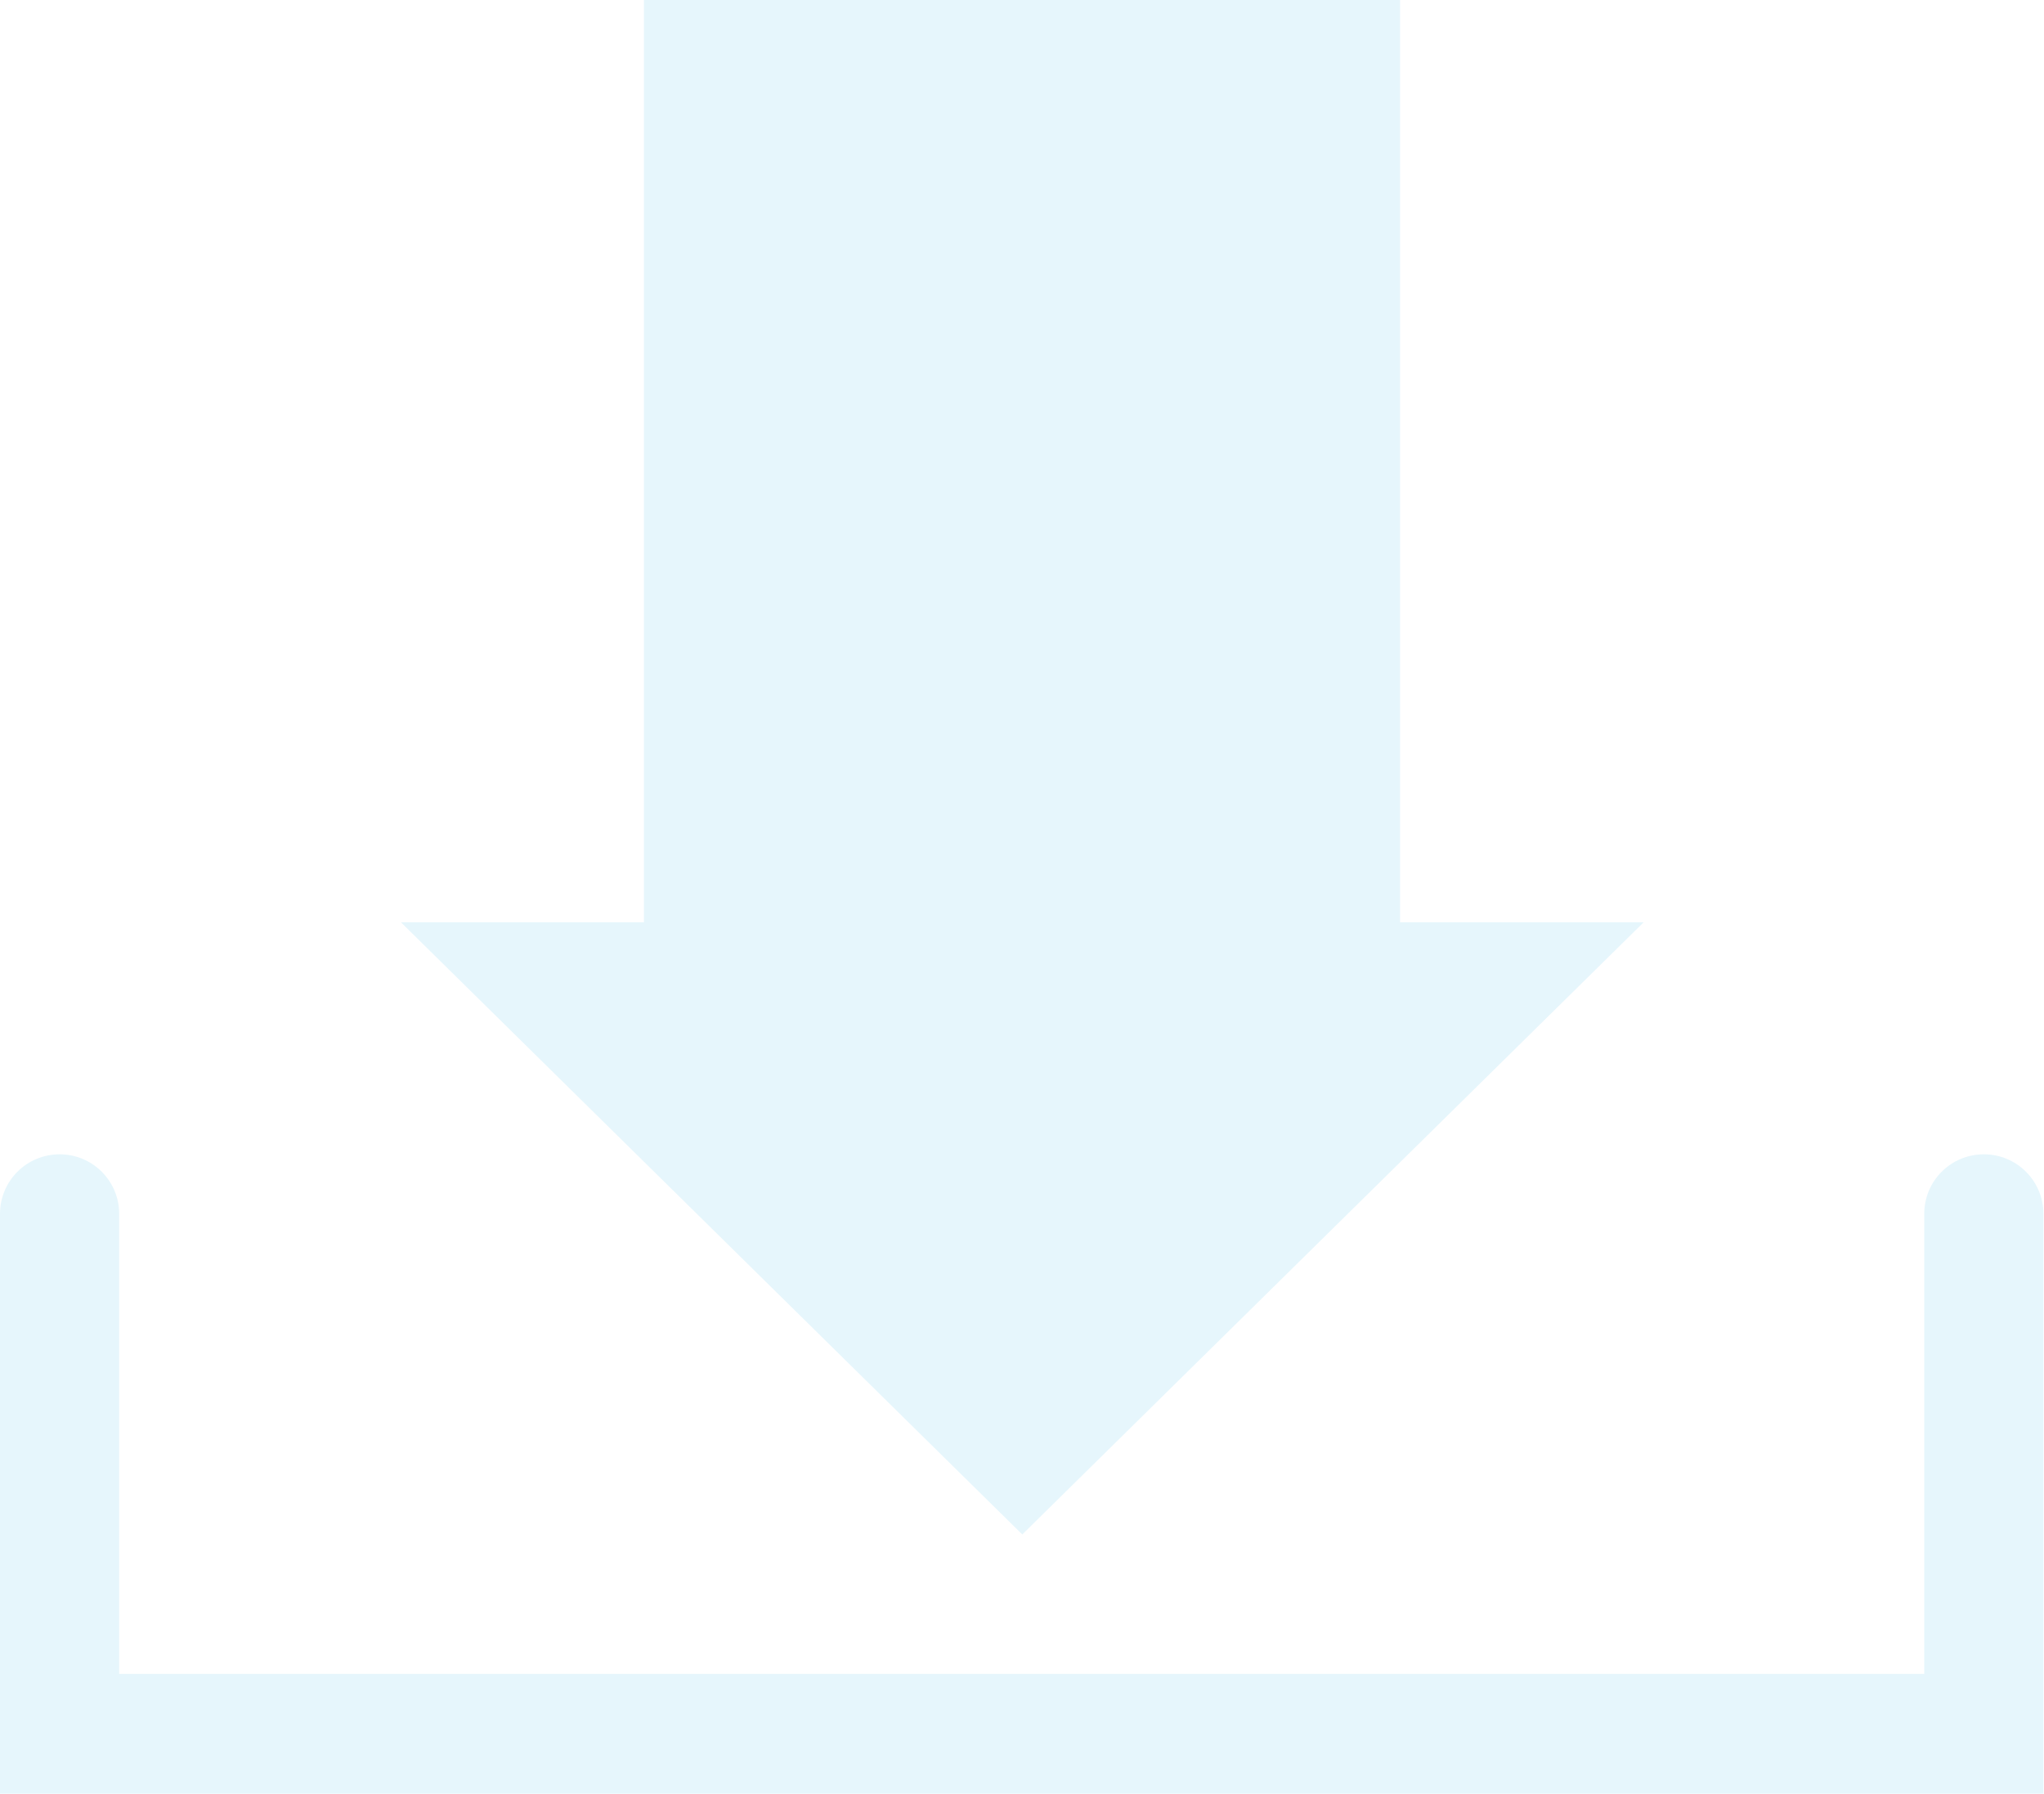
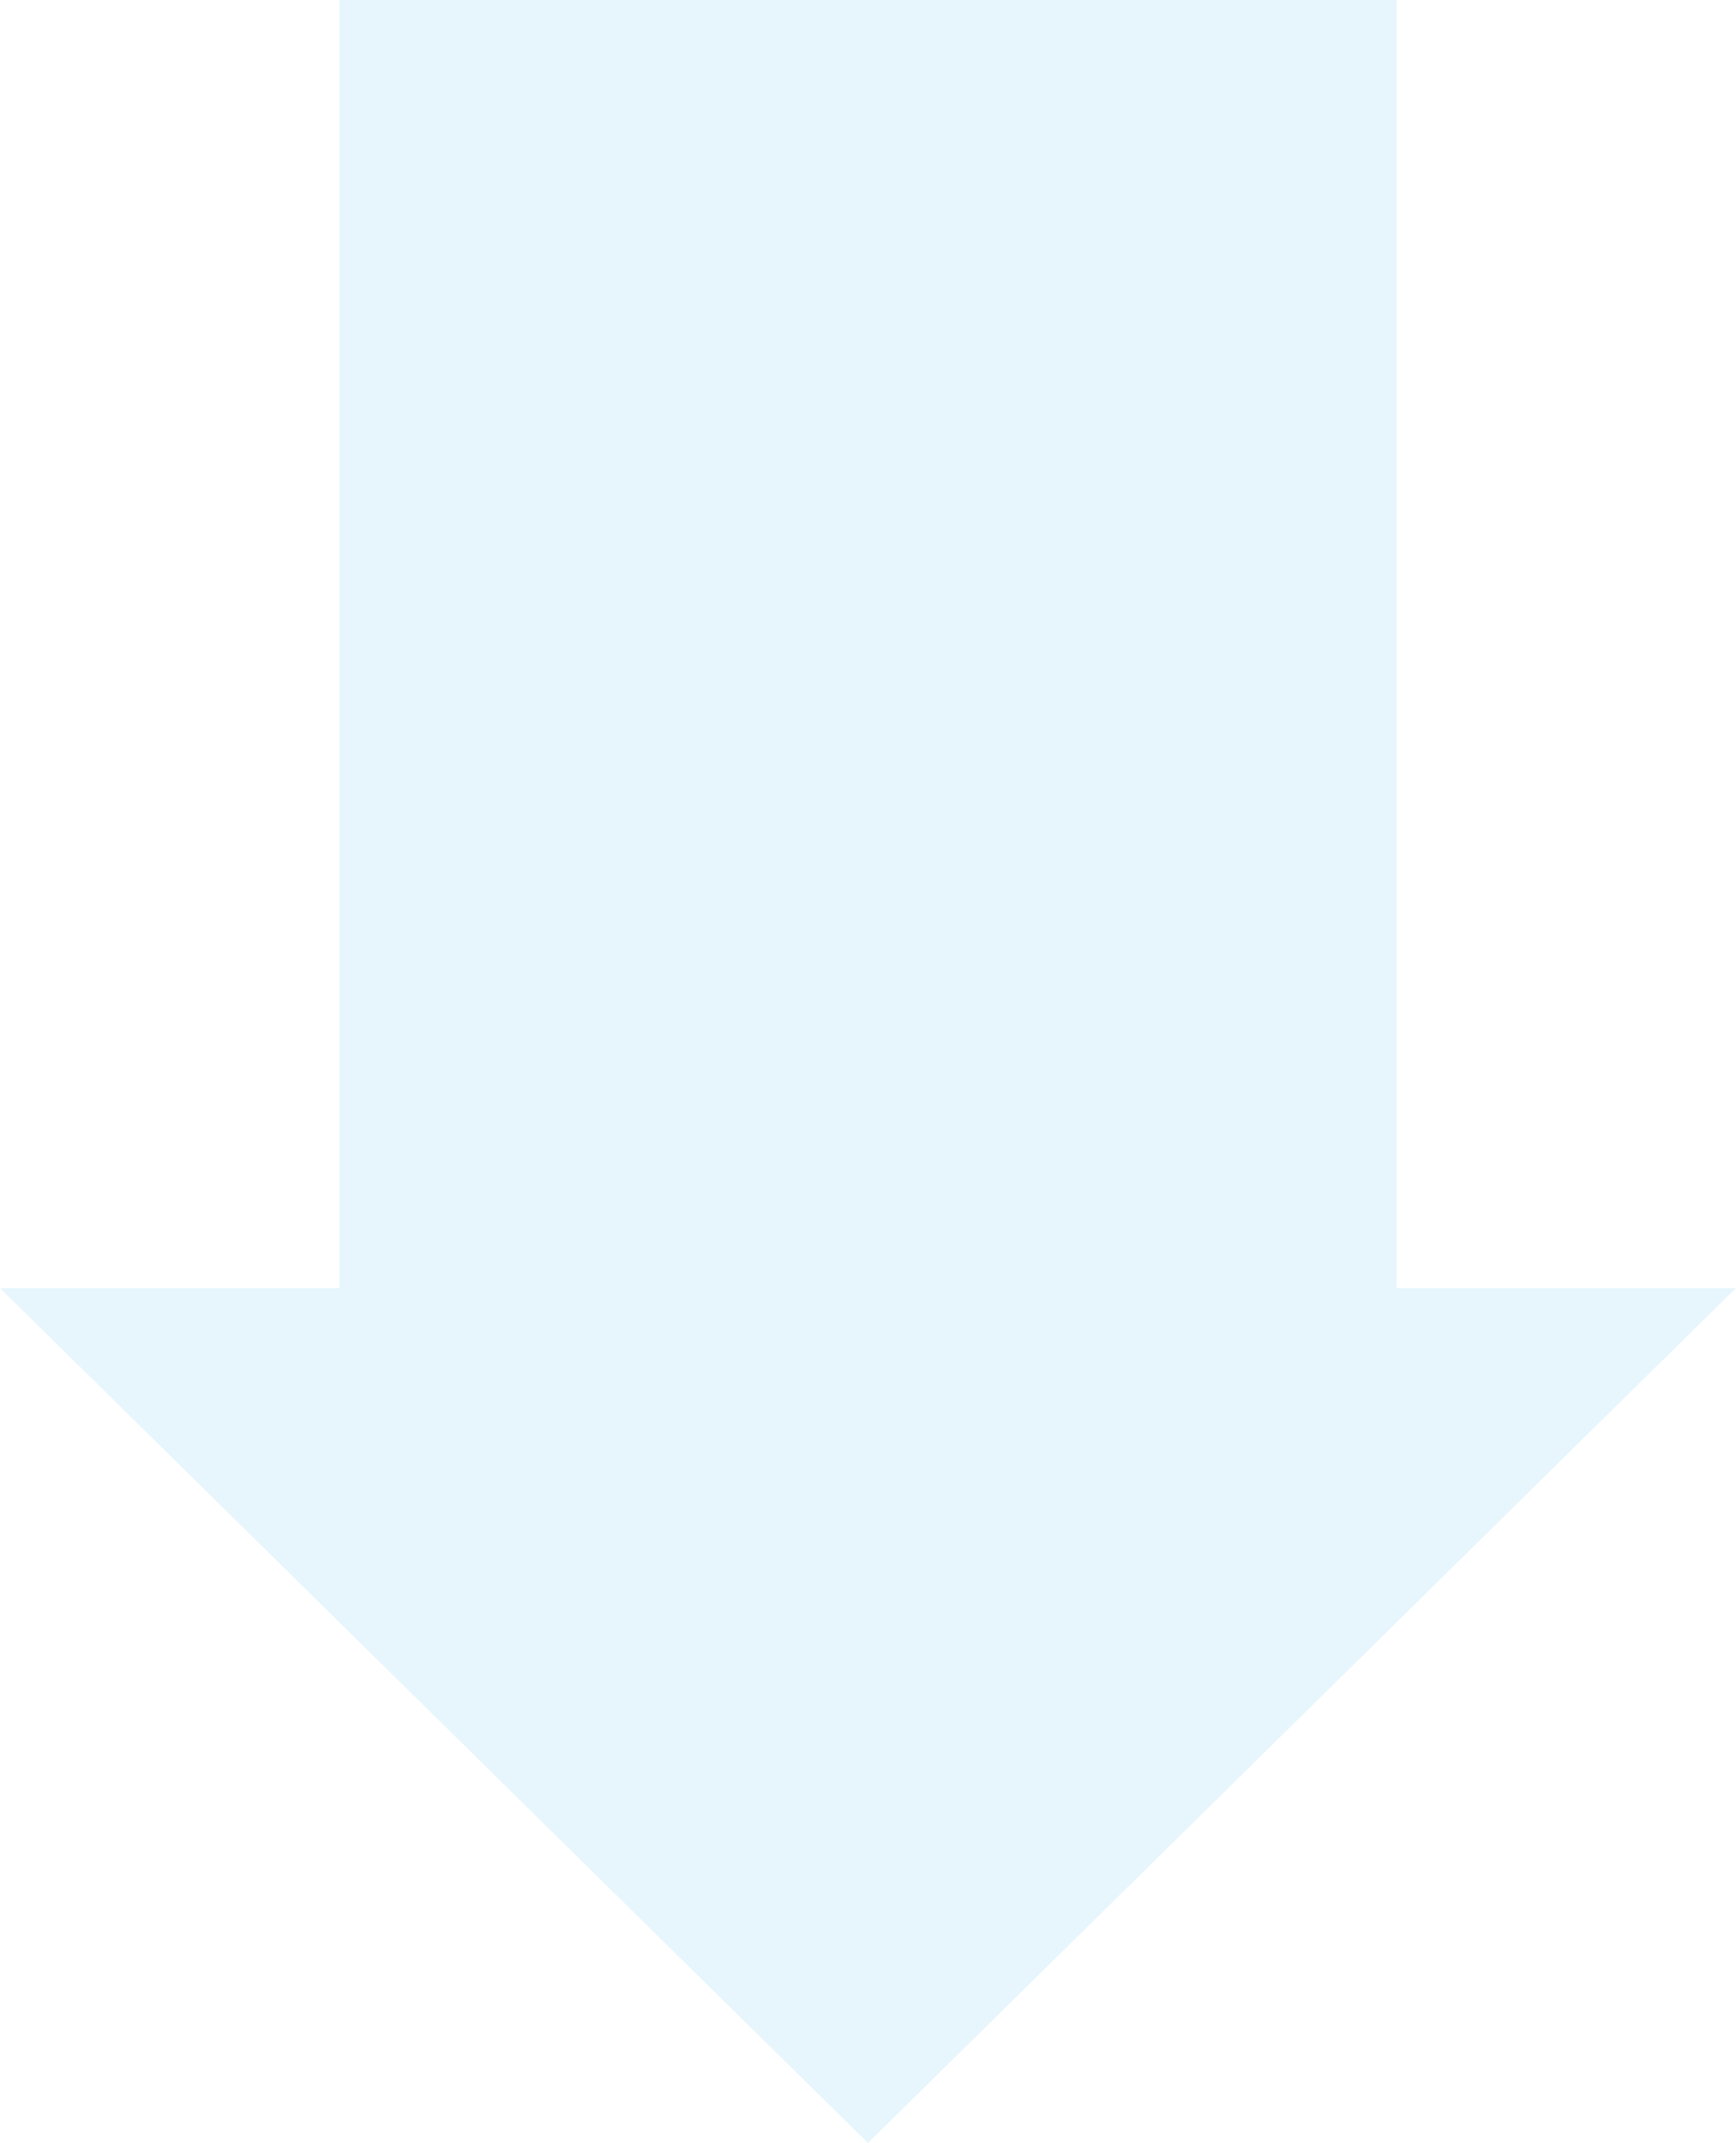
- <svg xmlns="http://www.w3.org/2000/svg" id="Layer_2" viewBox="0 0 35.33 31">
+ <svg xmlns="http://www.w3.org/2000/svg" id="Layer_2" viewBox="0 0 21.48 26.52">
  <defs>
    <style>.cls-1{fill:#e6f6fc;}</style>
  </defs>
  <g id="Layer_1-2">
-     <g>
-       <polygon class="cls-1" points="6.93 15.94 17.67 26.52 28.41 15.94 24.2 15.94 24.2 0 11.13 0 11.13 15.94 6.93 15.94" />
-       <path class="cls-1" d="M35.33,31H0v-10.02c0-.57,.46-1.03,1.03-1.03s1.03,.46,1.03,1.03v7.95h31.2v-7.95c0-.57,.46-1.03,1.03-1.03s1.03,.46,1.03,1.03v10.02Z" />
-     </g>
+     <polygon class="cls-1" points="0 15.94 10.74 26.52 21.48 15.94 17.28 15.94 17.28 0 4.2 0 4.2 15.94 0 15.94" />
  </g>
</svg>
